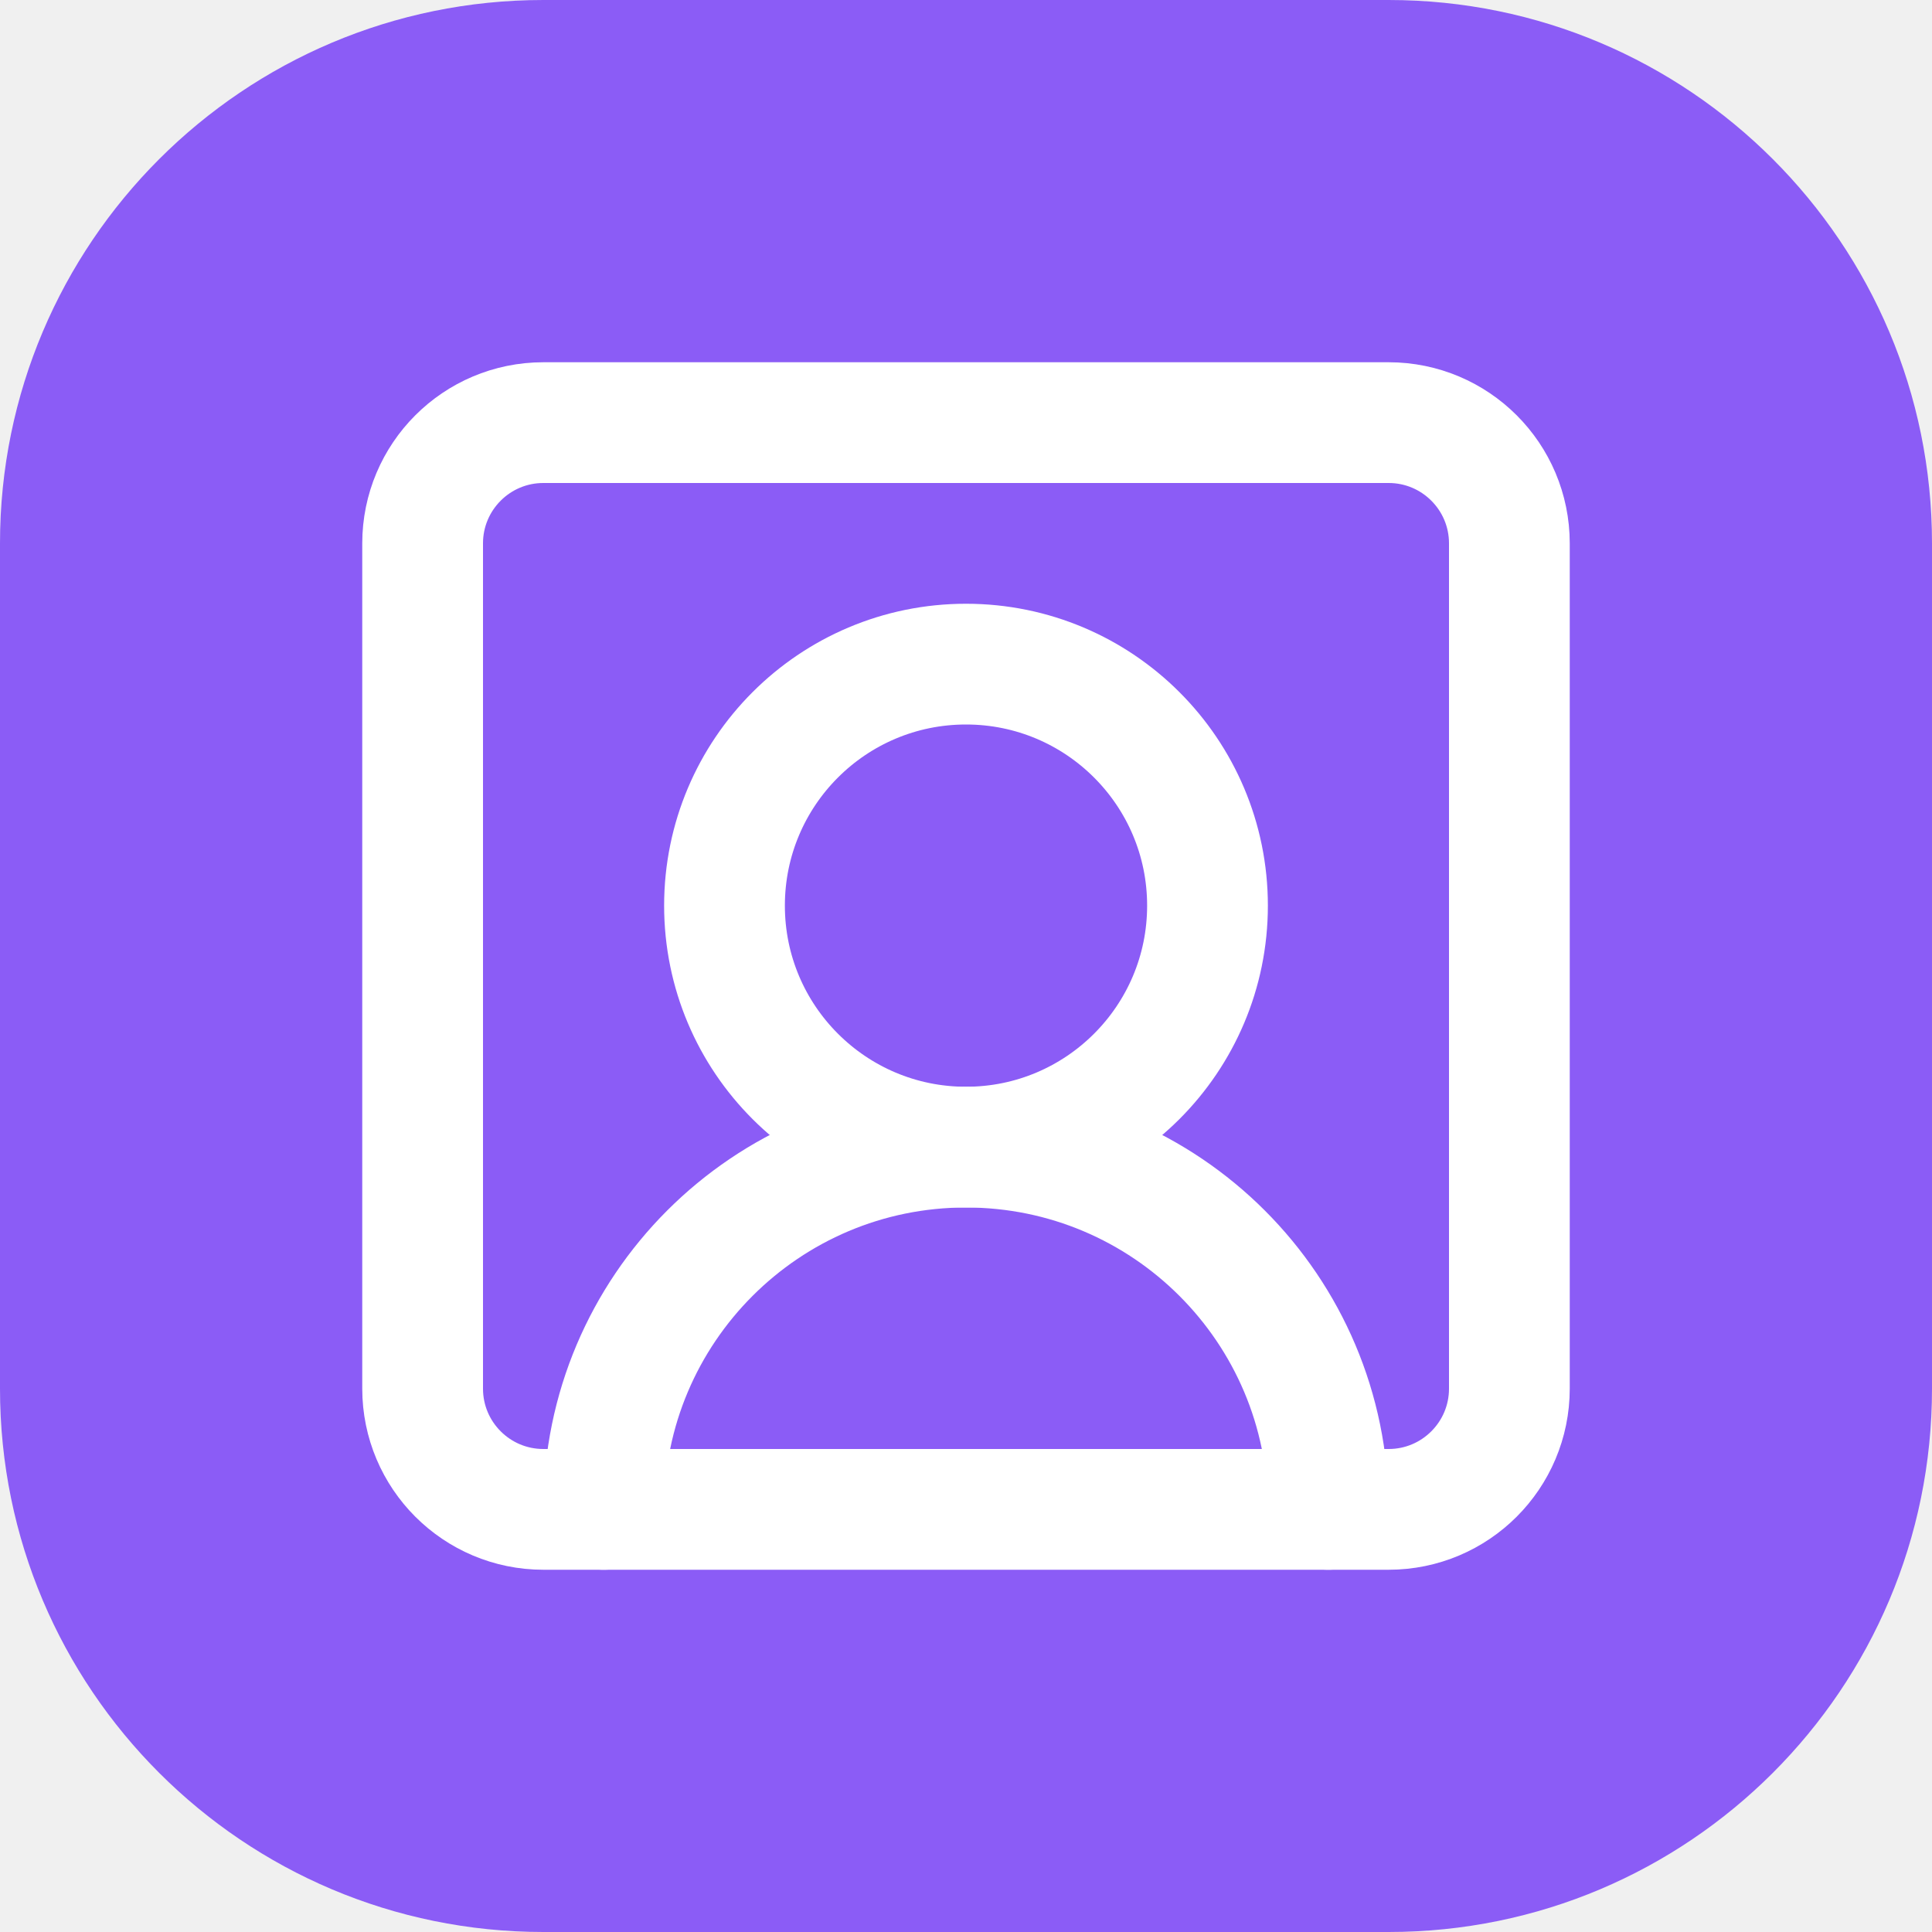
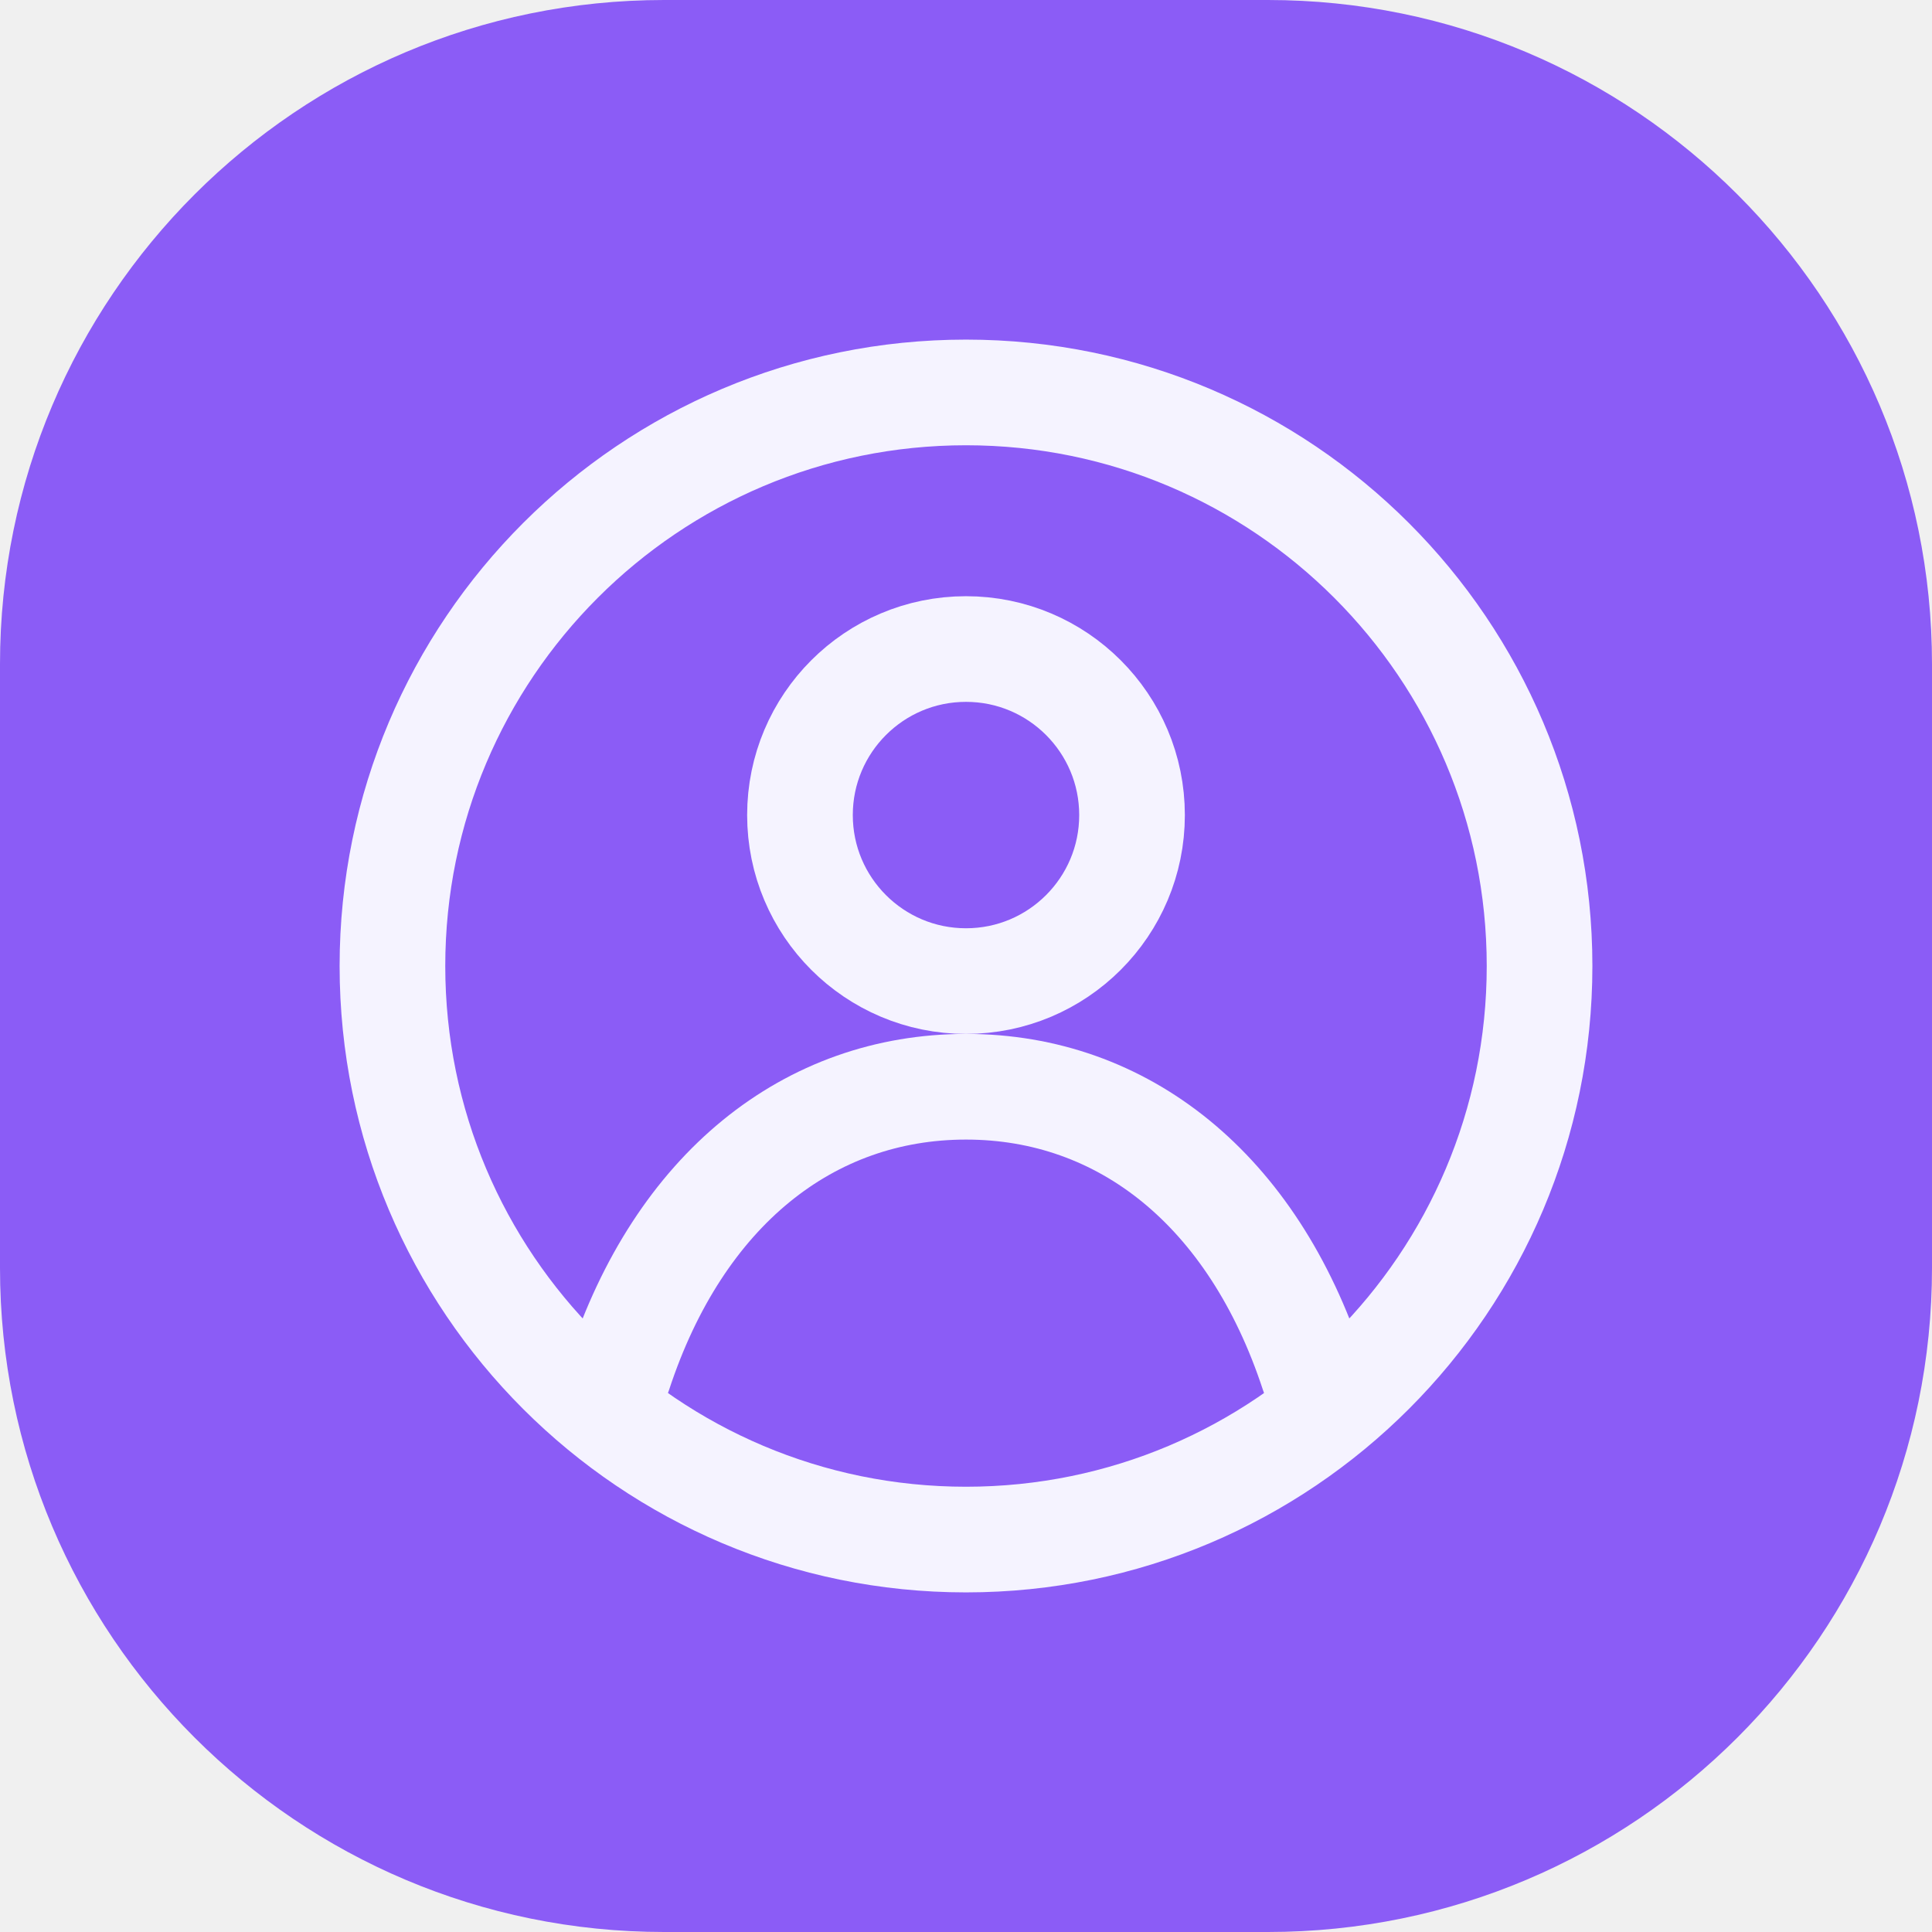
<svg xmlns="http://www.w3.org/2000/svg" viewBox="0 0 64 64" fill="none">
-   <rect width="64" height="64" rx="18" fill="#8B5CF6" />
-   <g transform="translate(8 8) scale(2)" fill="none" stroke="white" stroke-linecap="round" stroke-linejoin="round" stroke-width="2">
-     <path d="M18 21a6 6 0 0 0-12 0" />
-     <circle cx="12" cy="11" r="4" />
-     <rect width="18" height="18" x="3" y="3" rx="2" />
-   </g>
+   <rect width="64" height="64" rx="22" fill="#8B5CF6" />
+   <circle cx="32" cy="32" r="19" stroke="#F5F3FF" stroke-width="3.5" />
+   <circle cx="32" cy="27" r="5.5" stroke="#F5F3FF" stroke-width="3.5" />
+   <path d="M20.5 45.5C22.5 39.4 26.8 36 32 36s9.5 3.4 11.5 9.5" stroke="#F5F3FF" stroke-width="3.5" stroke-linecap="round" />
</svg>
